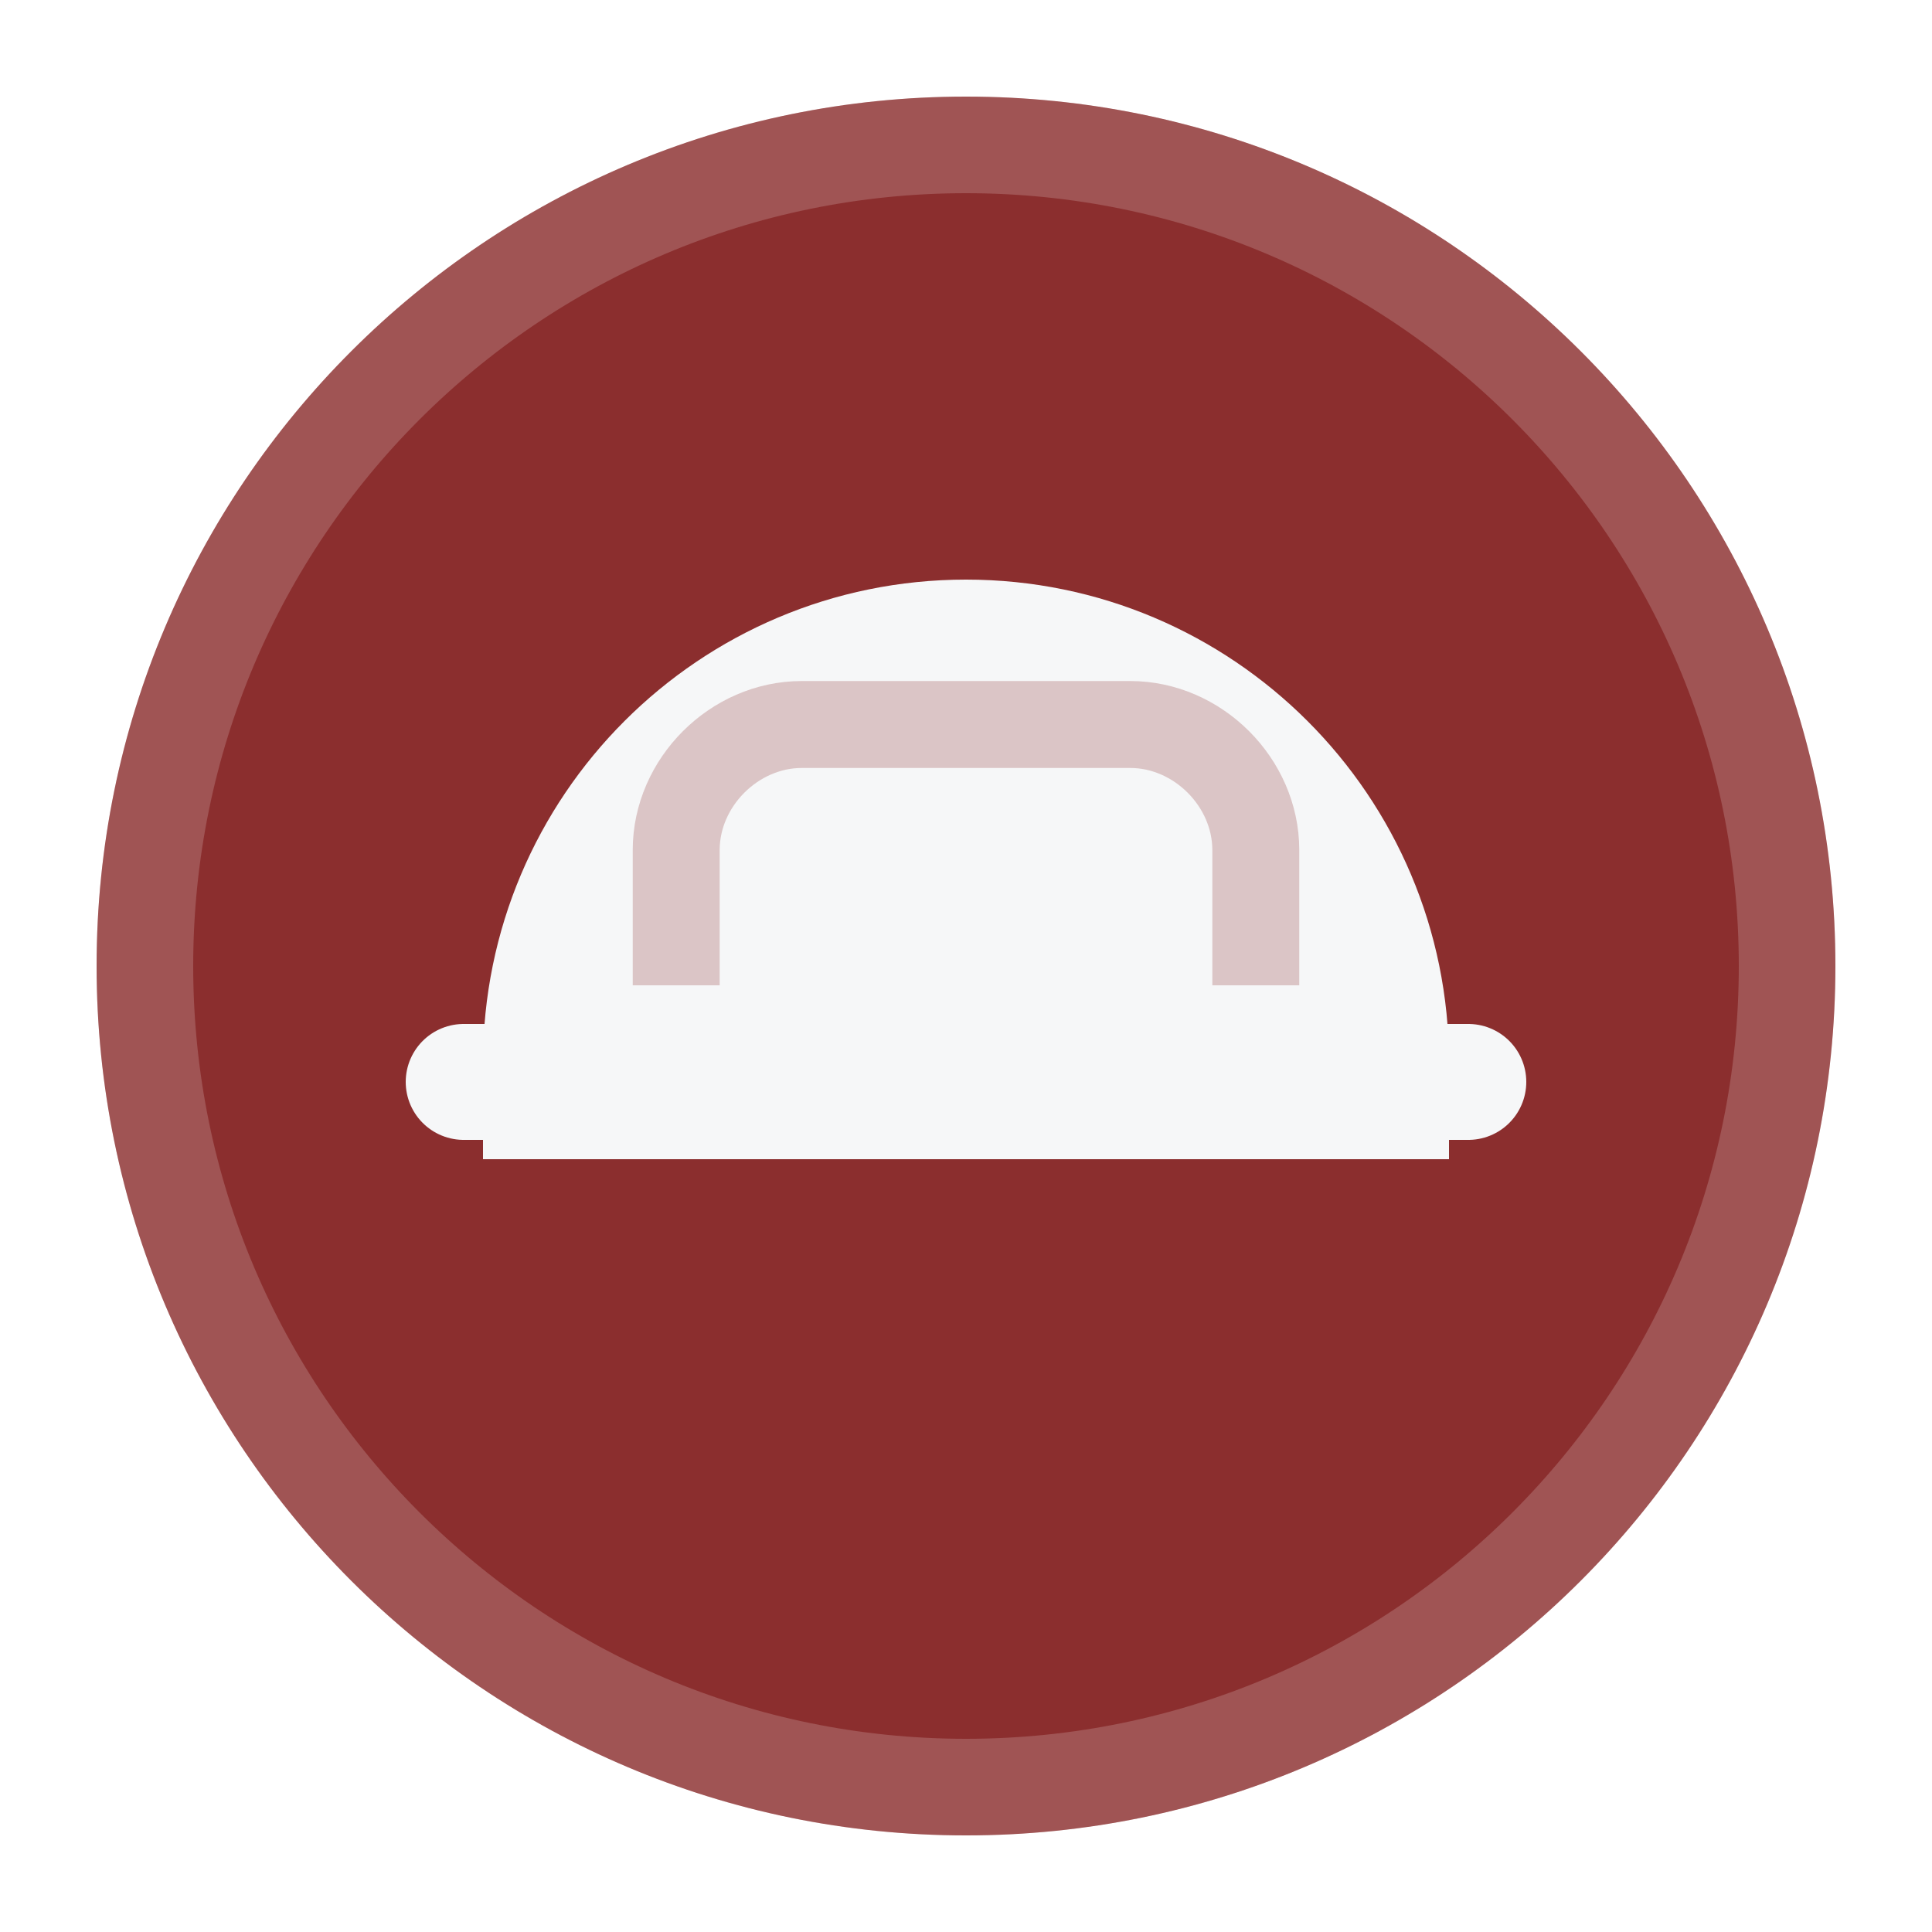
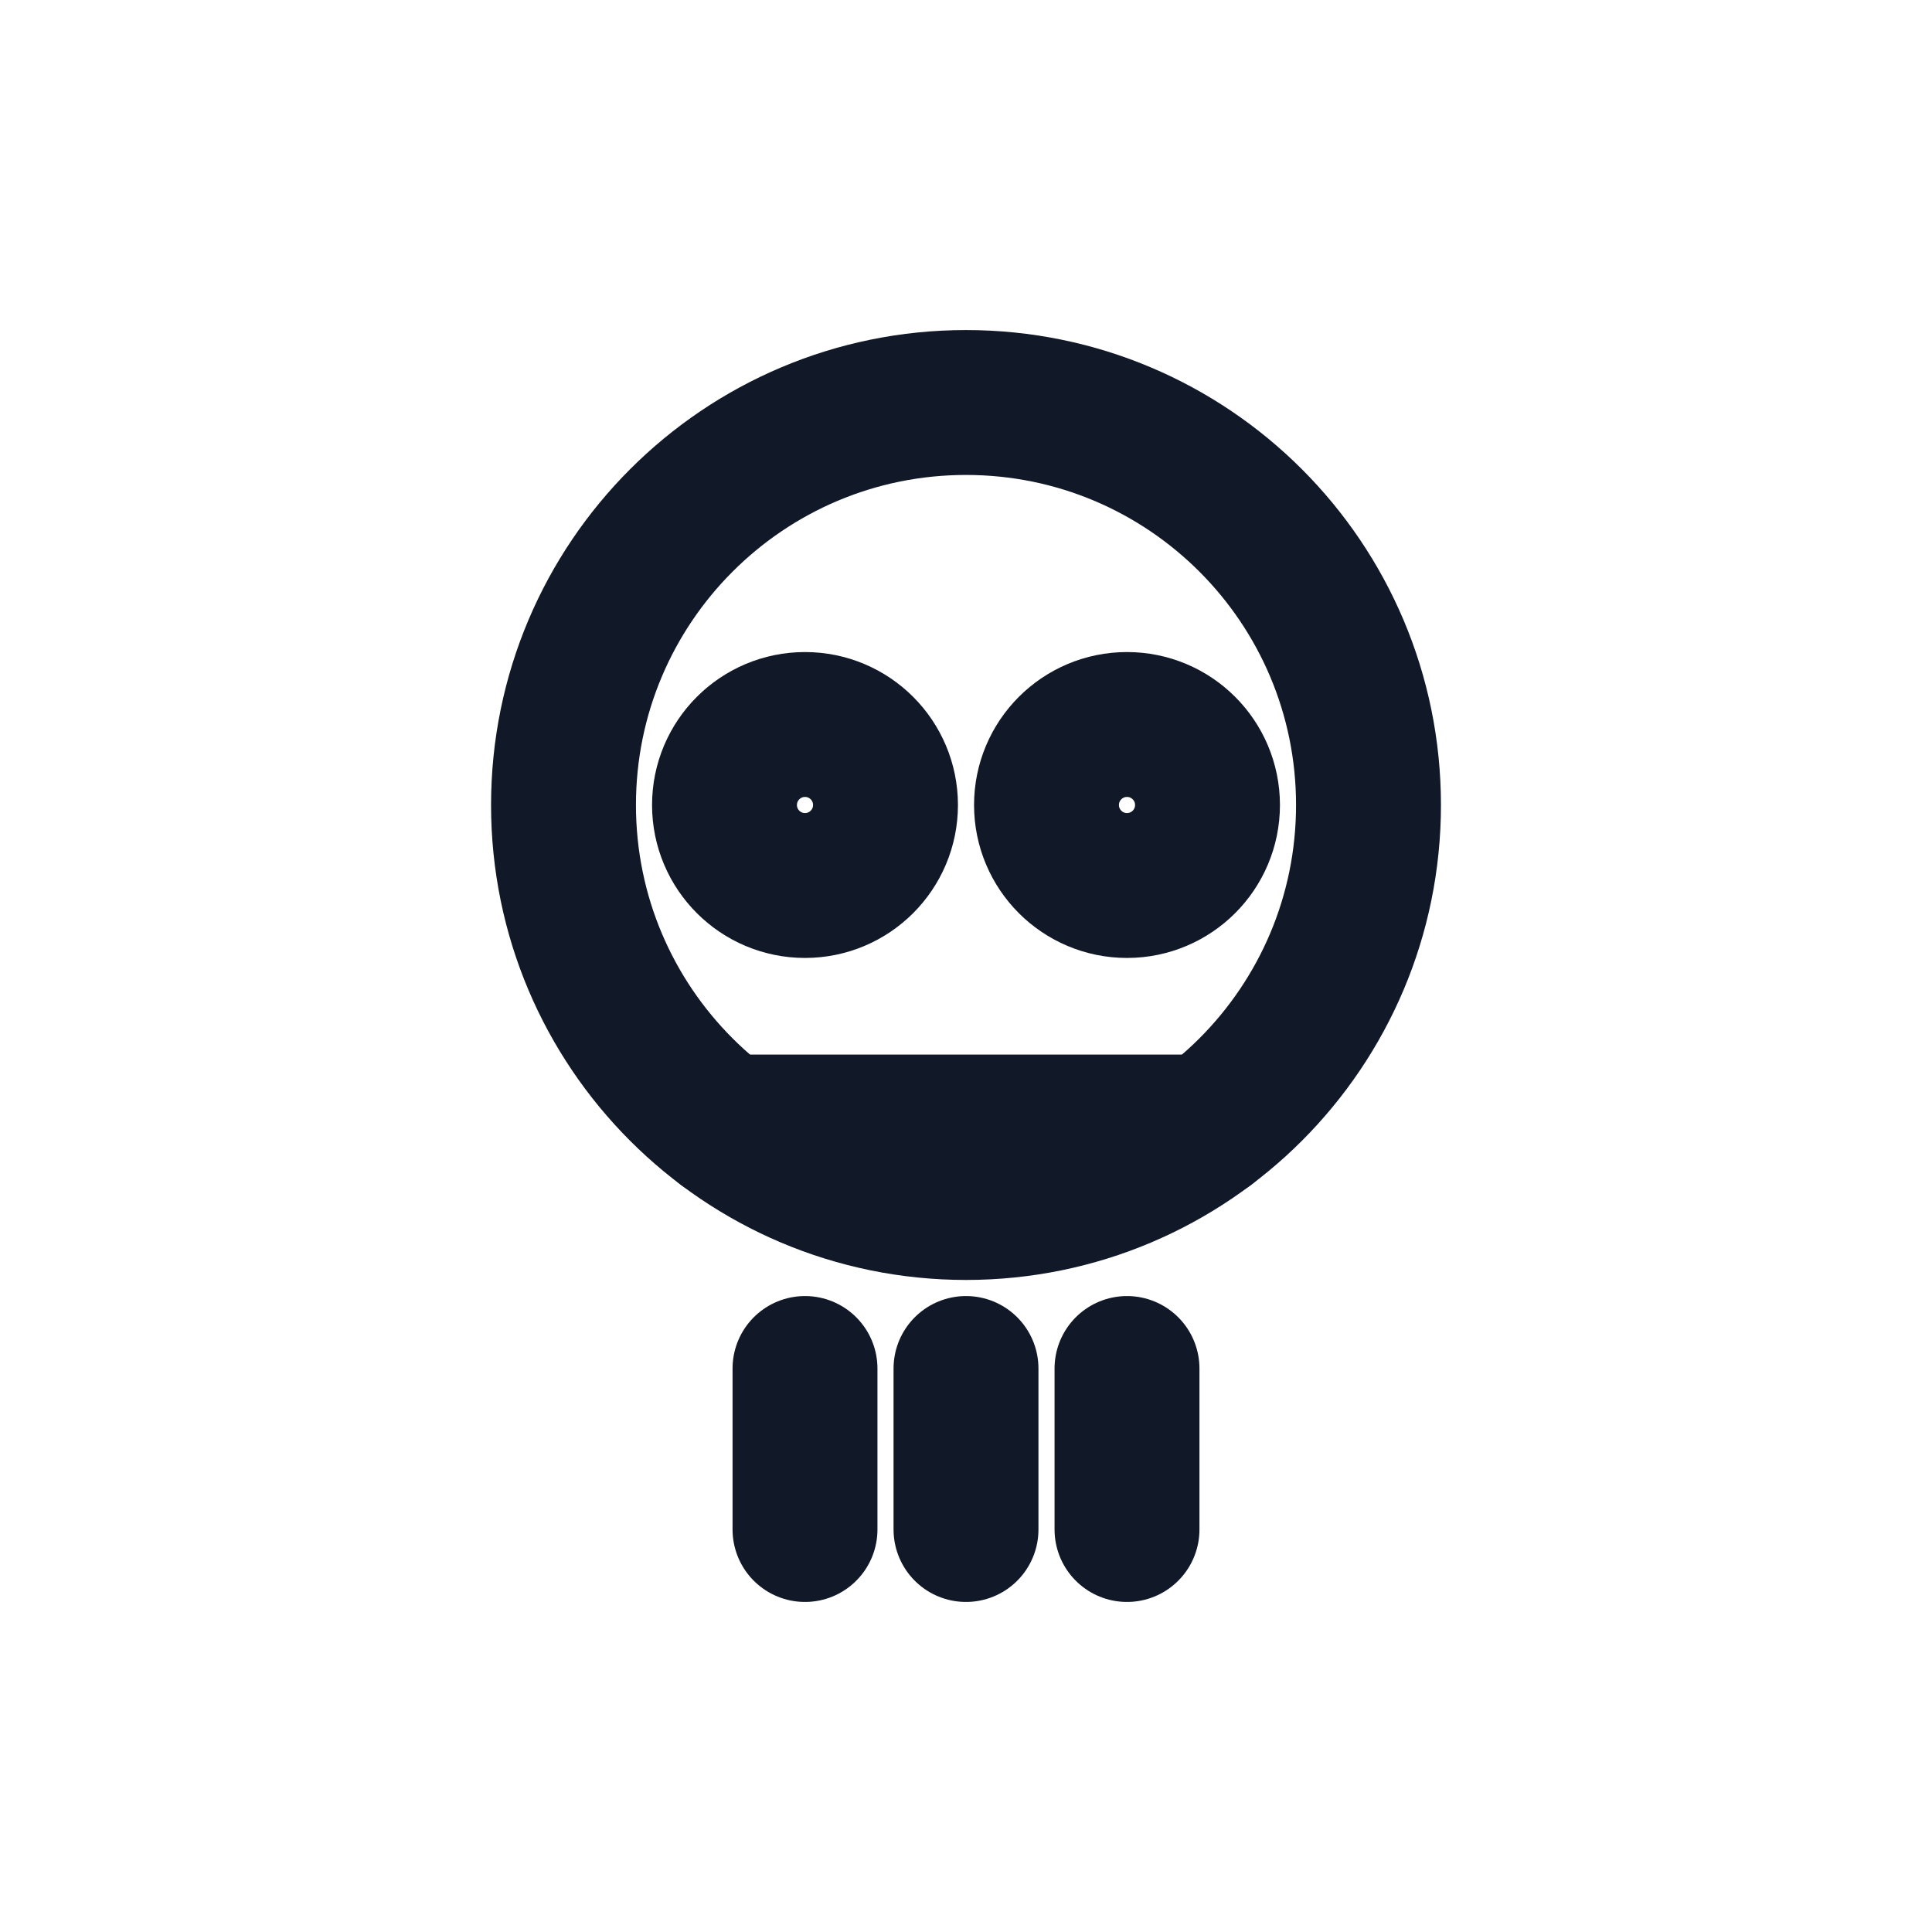
- <svg xmlns="http://www.w3.org/2000/svg" width="20" height="20" viewBox="0 0 20 20" role="img" aria-hidden="true">
-   <circle cx="10" cy="10" r="9" fill="#8B2E2E" />
-   <circle cx="10" cy="10" r="8.5" fill="none" stroke="rgba(255,255,255,.18)" stroke-width="1" />
-   <path d="M5 11a5 5 0 0 1 10 0v1H5z" fill="#F6F7F8" />
-   <path d="M7 10.2V8.8c0-.7.6-1.3 1.3-1.3h3.4c.7 0 1.3.6 1.3 1.3v1.4" fill="none" stroke="#8B2E2E" stroke-width=".9" opacity=".25" />
-   <path d="M4.8 11.2h10.4" stroke="#F6F7F8" stroke-width="1.2" stroke-linecap="round" />
+ <svg xmlns="http://www.w3.org/2000/svg" width="24" height="24" viewBox="0 0 24 24" fill="none" stroke="#111827" stroke-width="1.8" stroke-linecap="round" stroke-linejoin="round">
+   <circle cx="12" cy="10" r="5" />
+   <circle cx="10" cy="10" r="1" />
+   <circle cx="14" cy="10" r="1" />
+   <path d="M9 14h6" />
+   <path d="M10 17v2M12 17v2M14 17v2" />
</svg>
